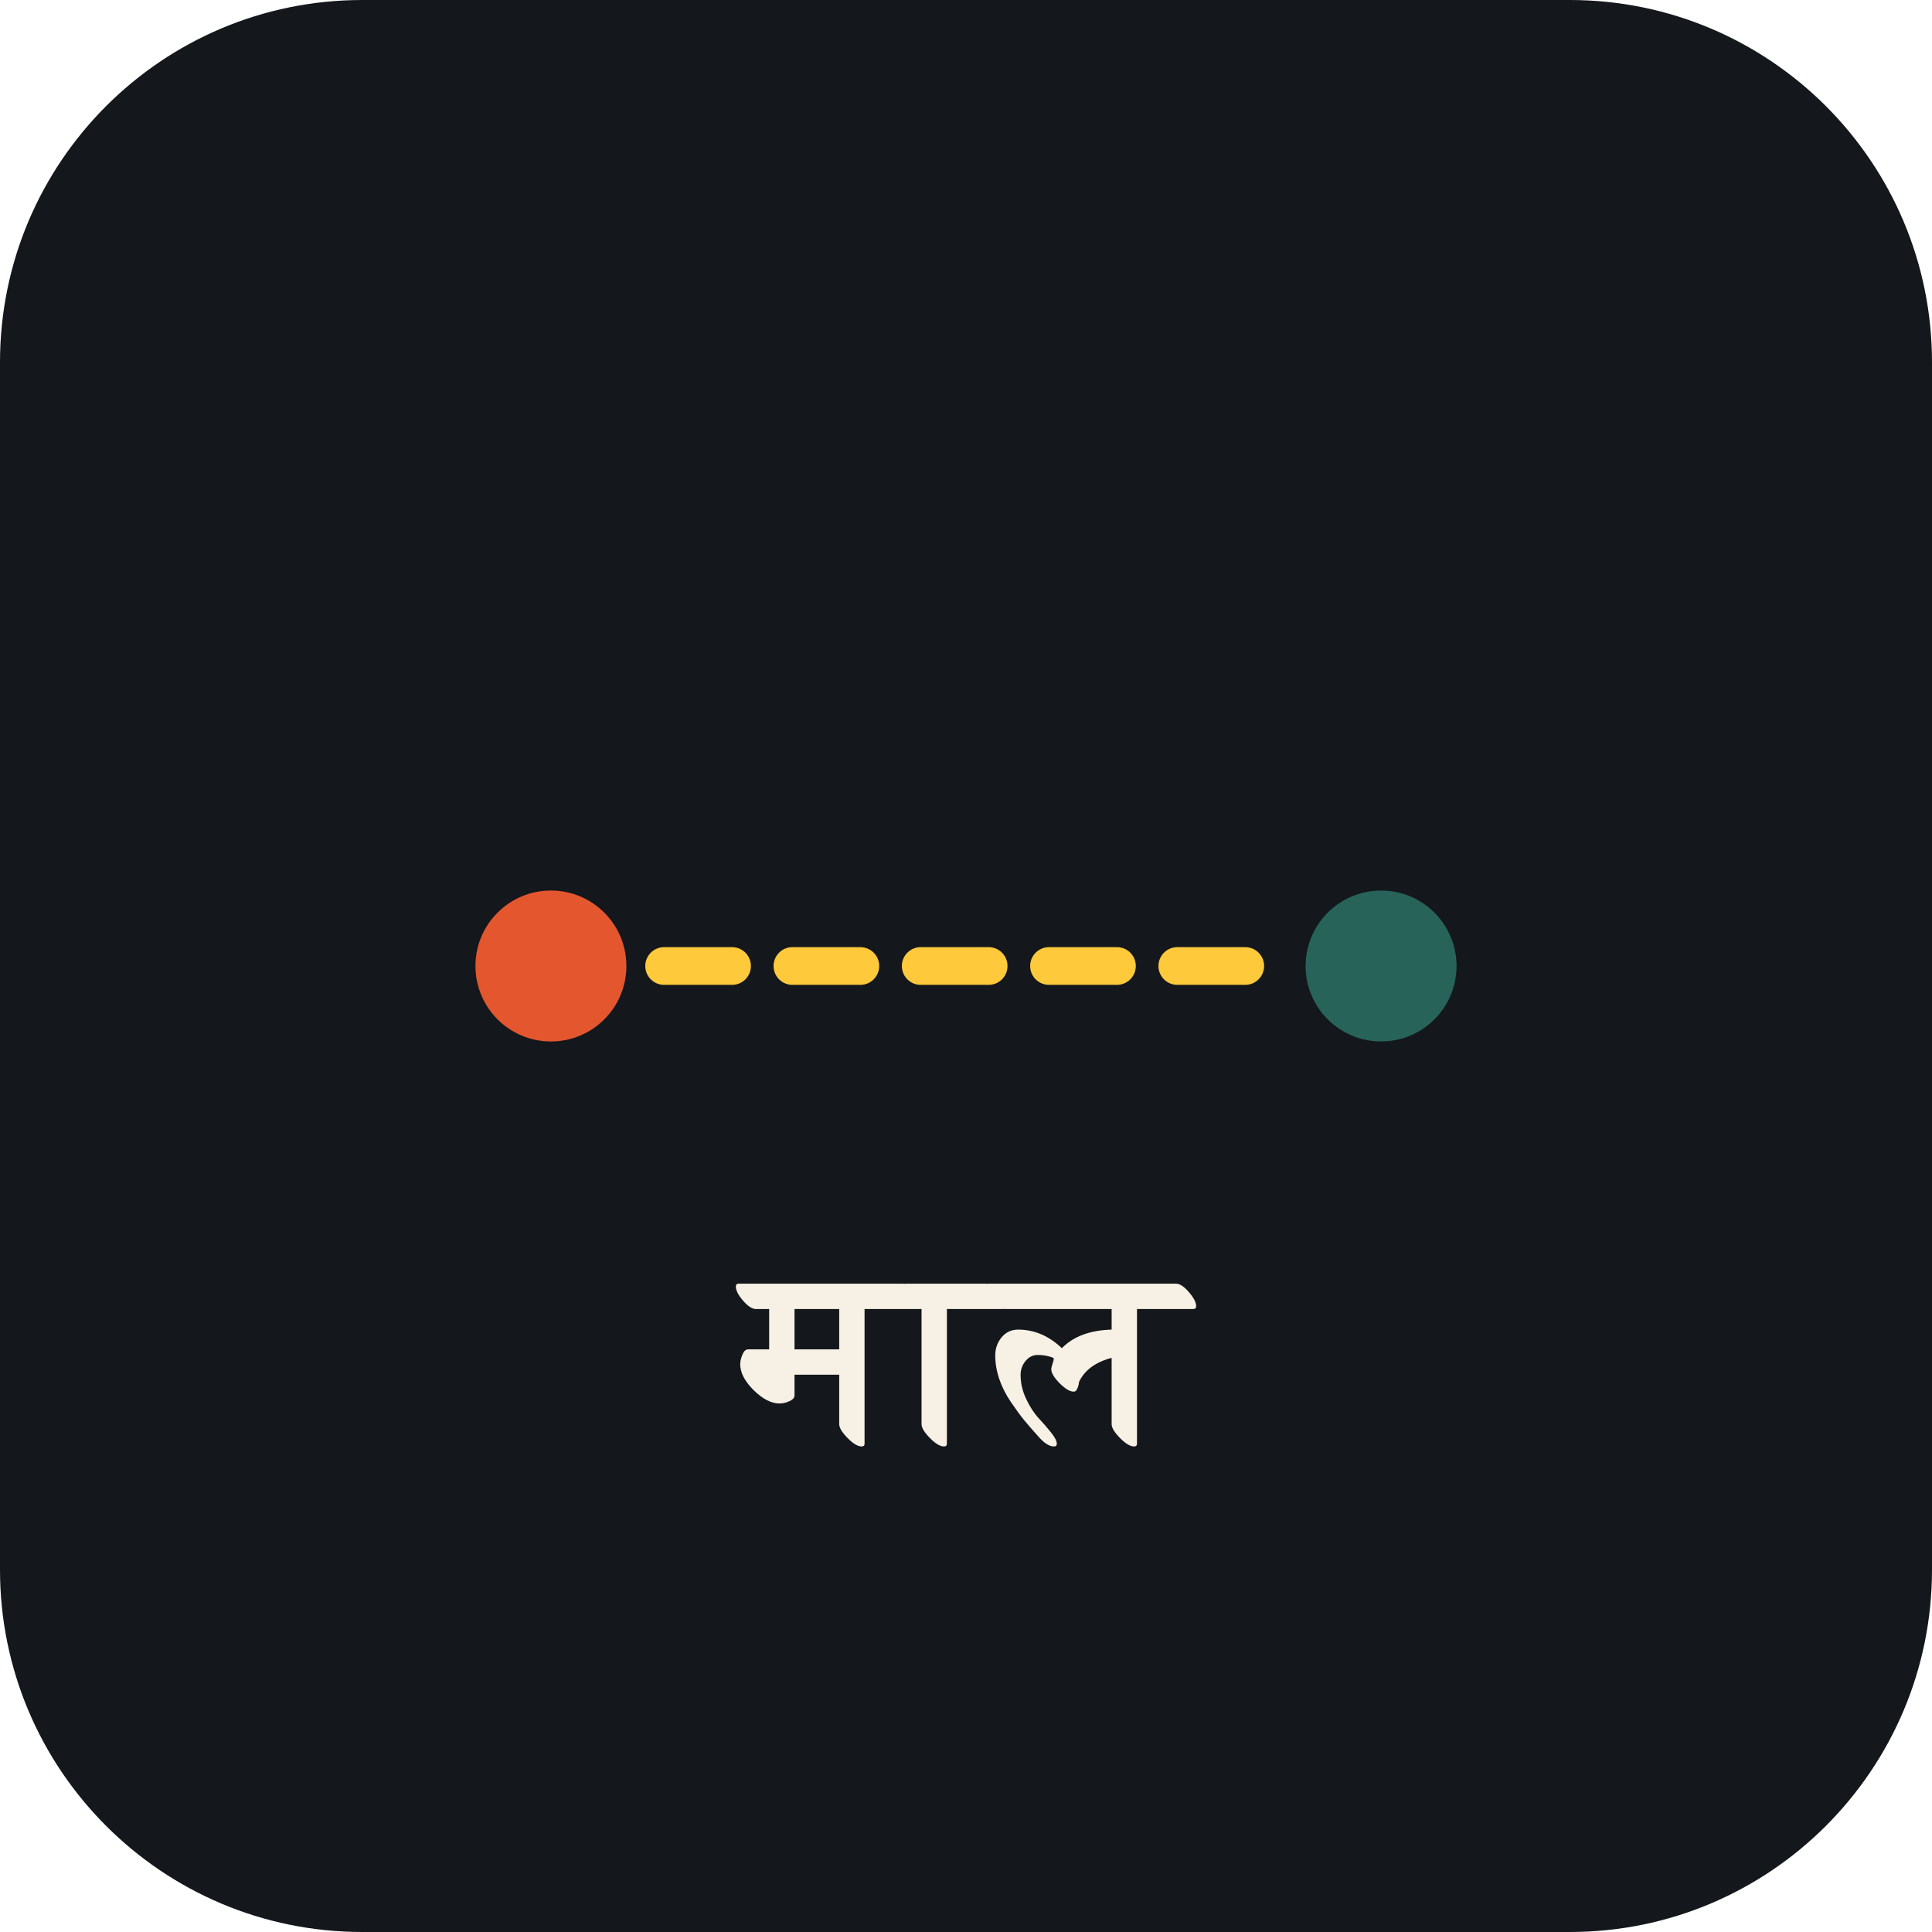
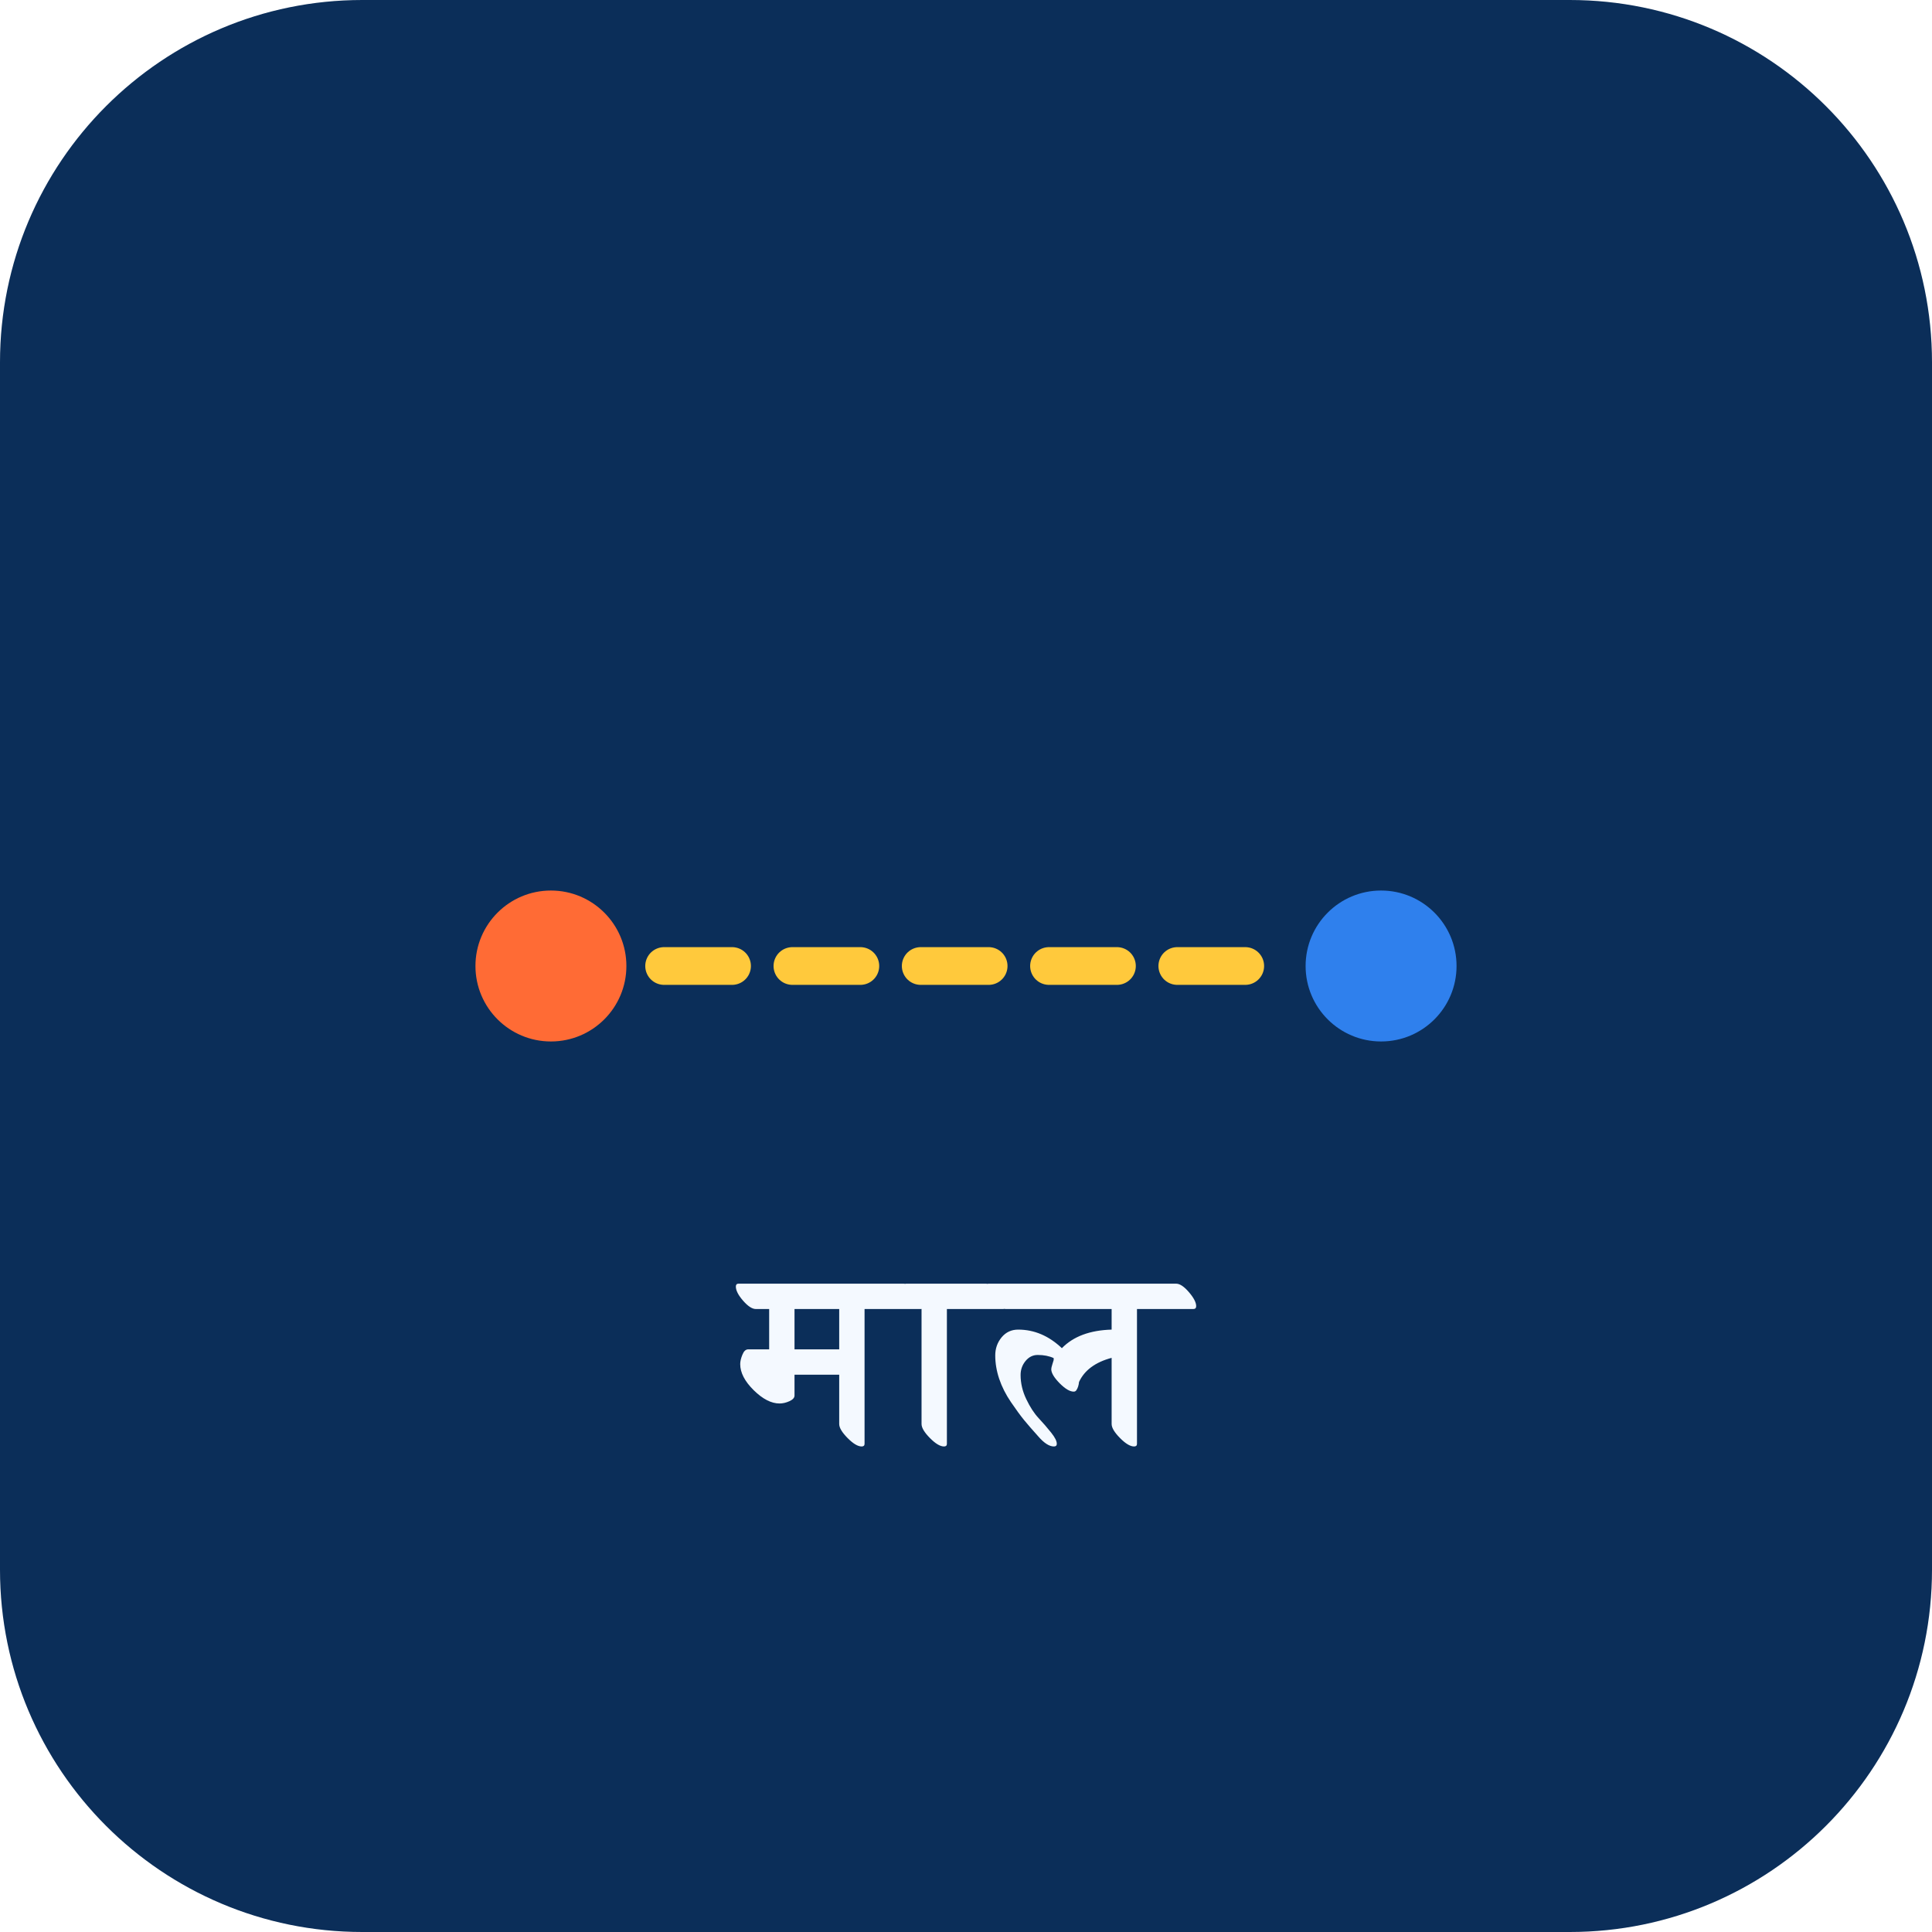
<svg xmlns="http://www.w3.org/2000/svg" viewBox="0 0 512 512">
-   <rect width="512" height="512" rx="96" fill="#14171C" />
-   <circle cx="146" cy="256" r="20" fill="#E4572E" />
-   <circle cx="366" cy="256" r="20" fill="#276358" />
+   <rect width="512" height="512" rx="96" fill="#0B2E59" />
+   <circle cx="146" cy="256" r="20" fill="#FF6B35" />
+   <circle cx="366" cy="256" r="20" fill="#2F80ED" />
  <line x1="176" y1="256" x2="336" y2="256" stroke="#FFC93C" stroke-width="10" stroke-dasharray="18 16" stroke-linecap="round" />
-   <text x="256" y="380" font-family="Georgia, serif" font-size="64" font-weight="700" fill="#F6F1E4" text-anchor="middle">माल</text>
+   <text x="256" y="380" font-family="Georgia, serif" font-size="64" font-weight="700" fill="#F4F9FF" text-anchor="middle">माल</text>
</svg>
